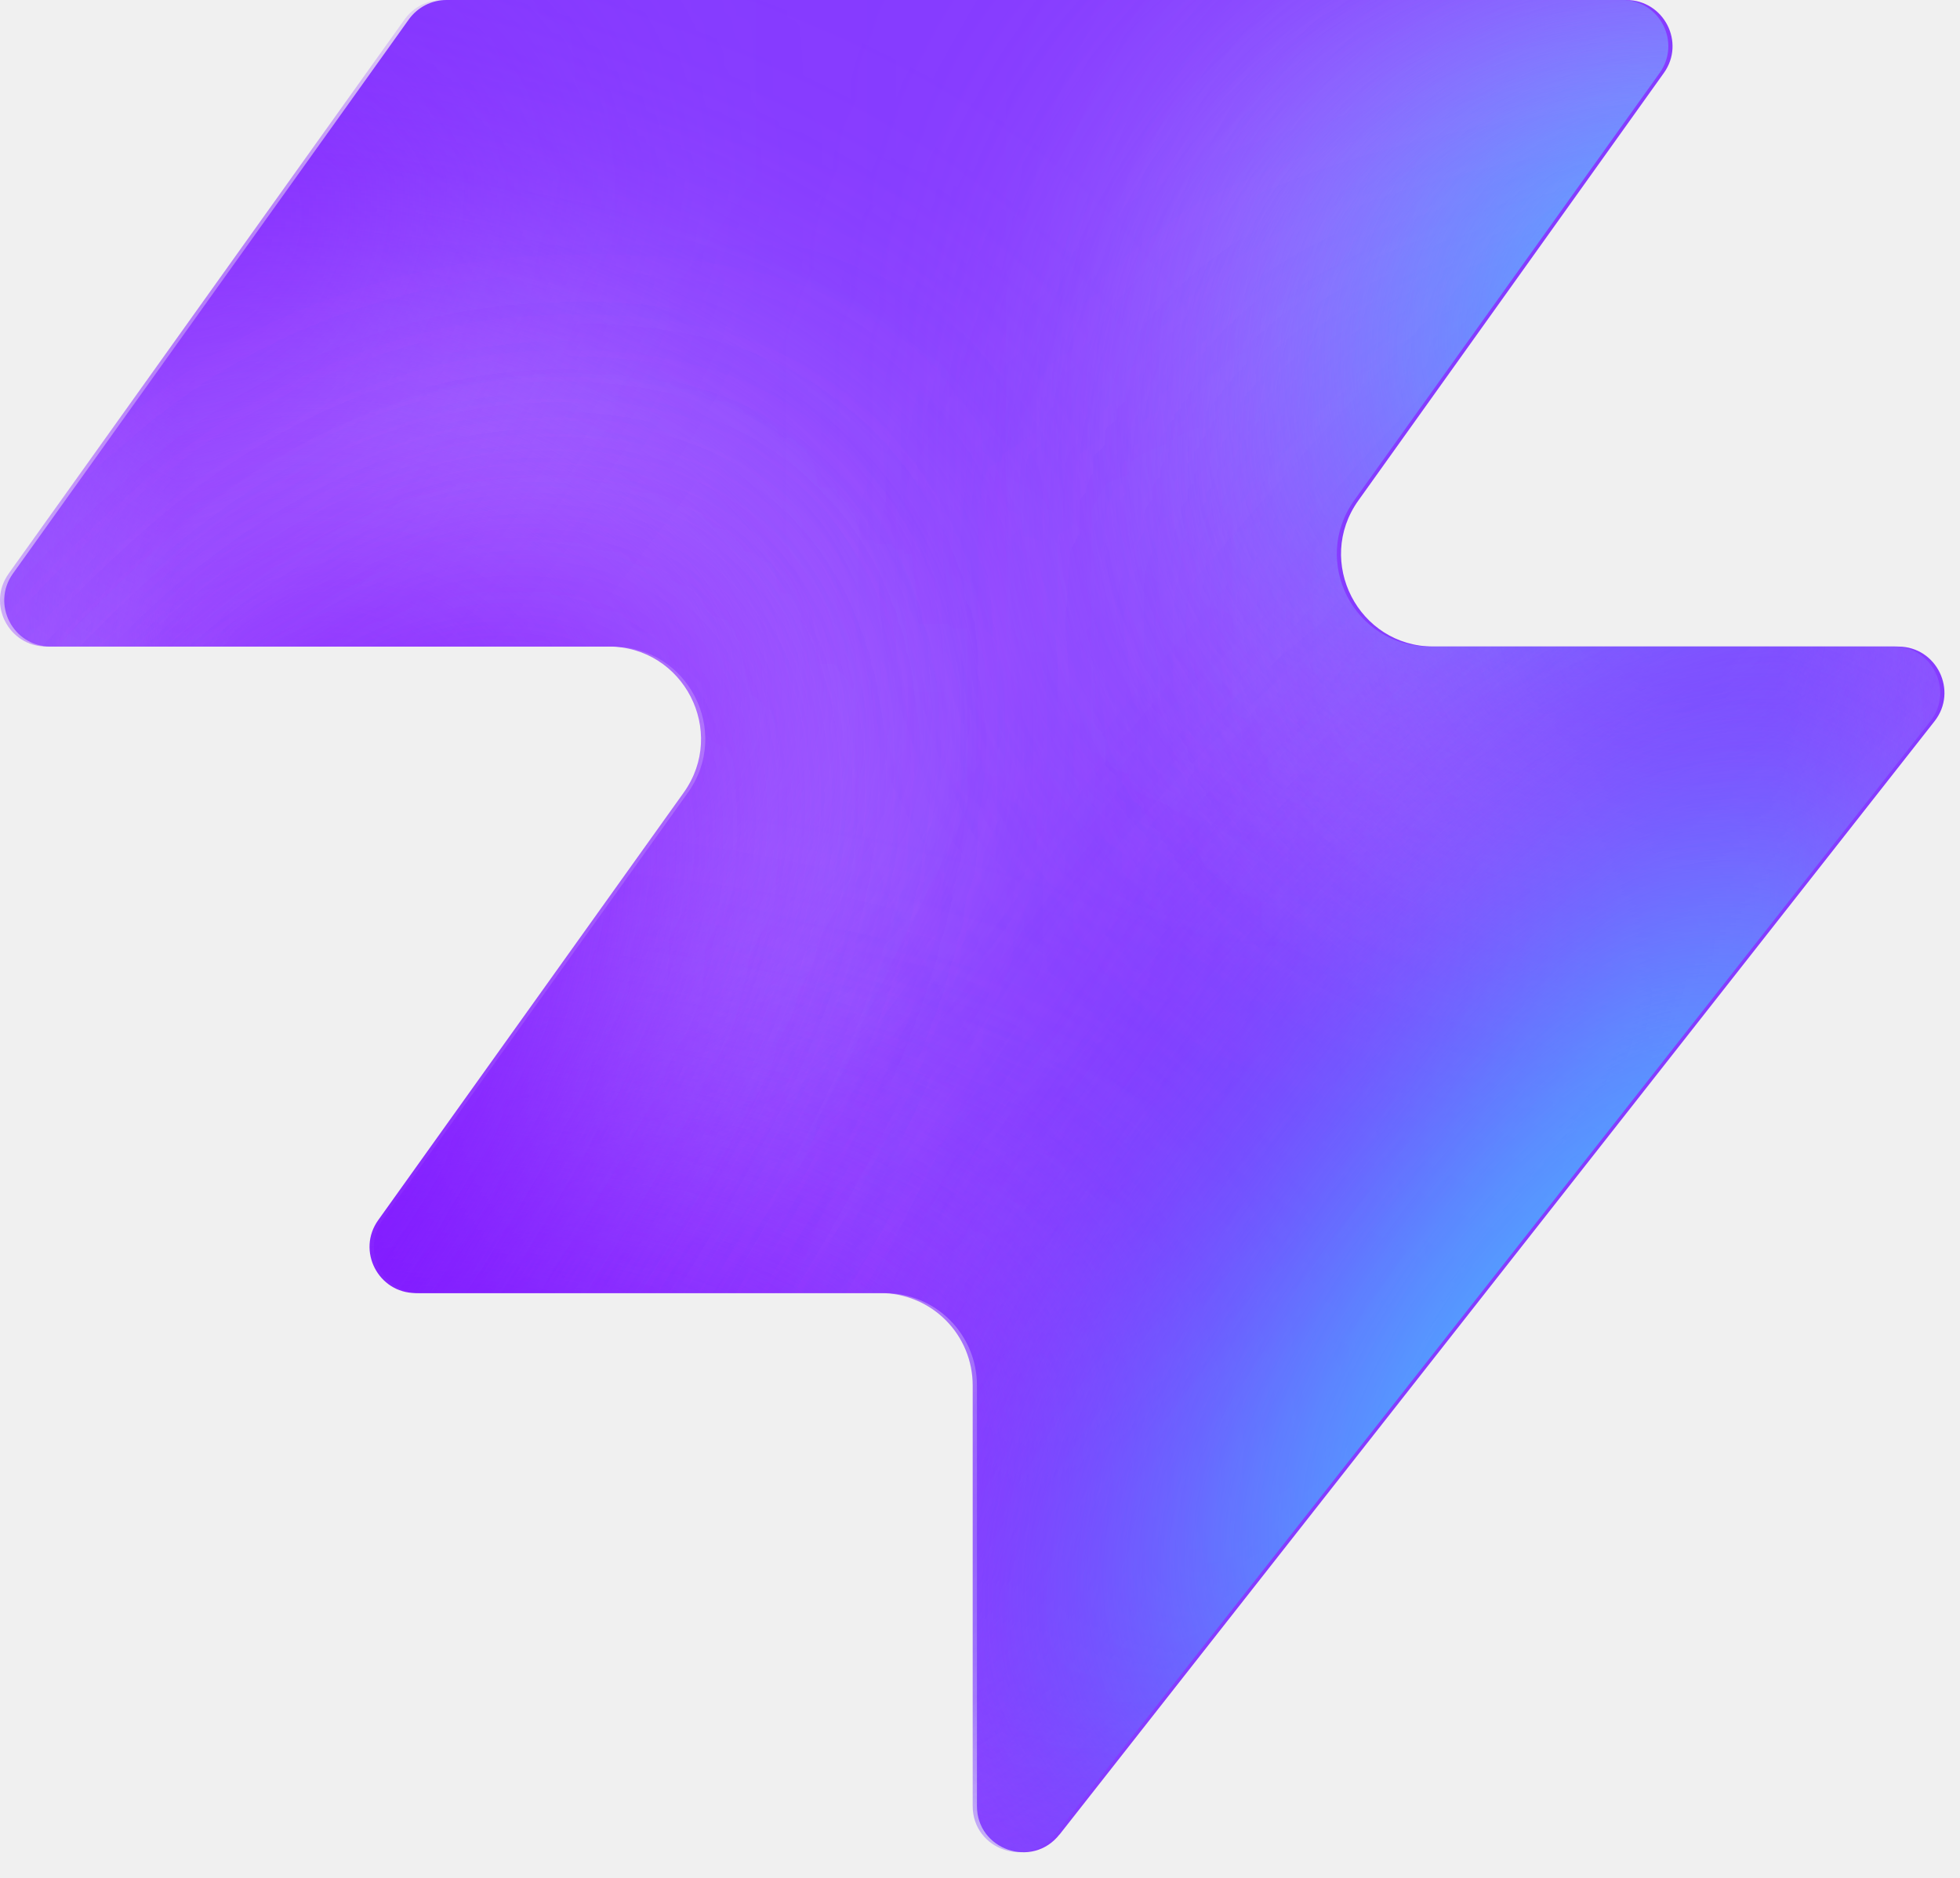
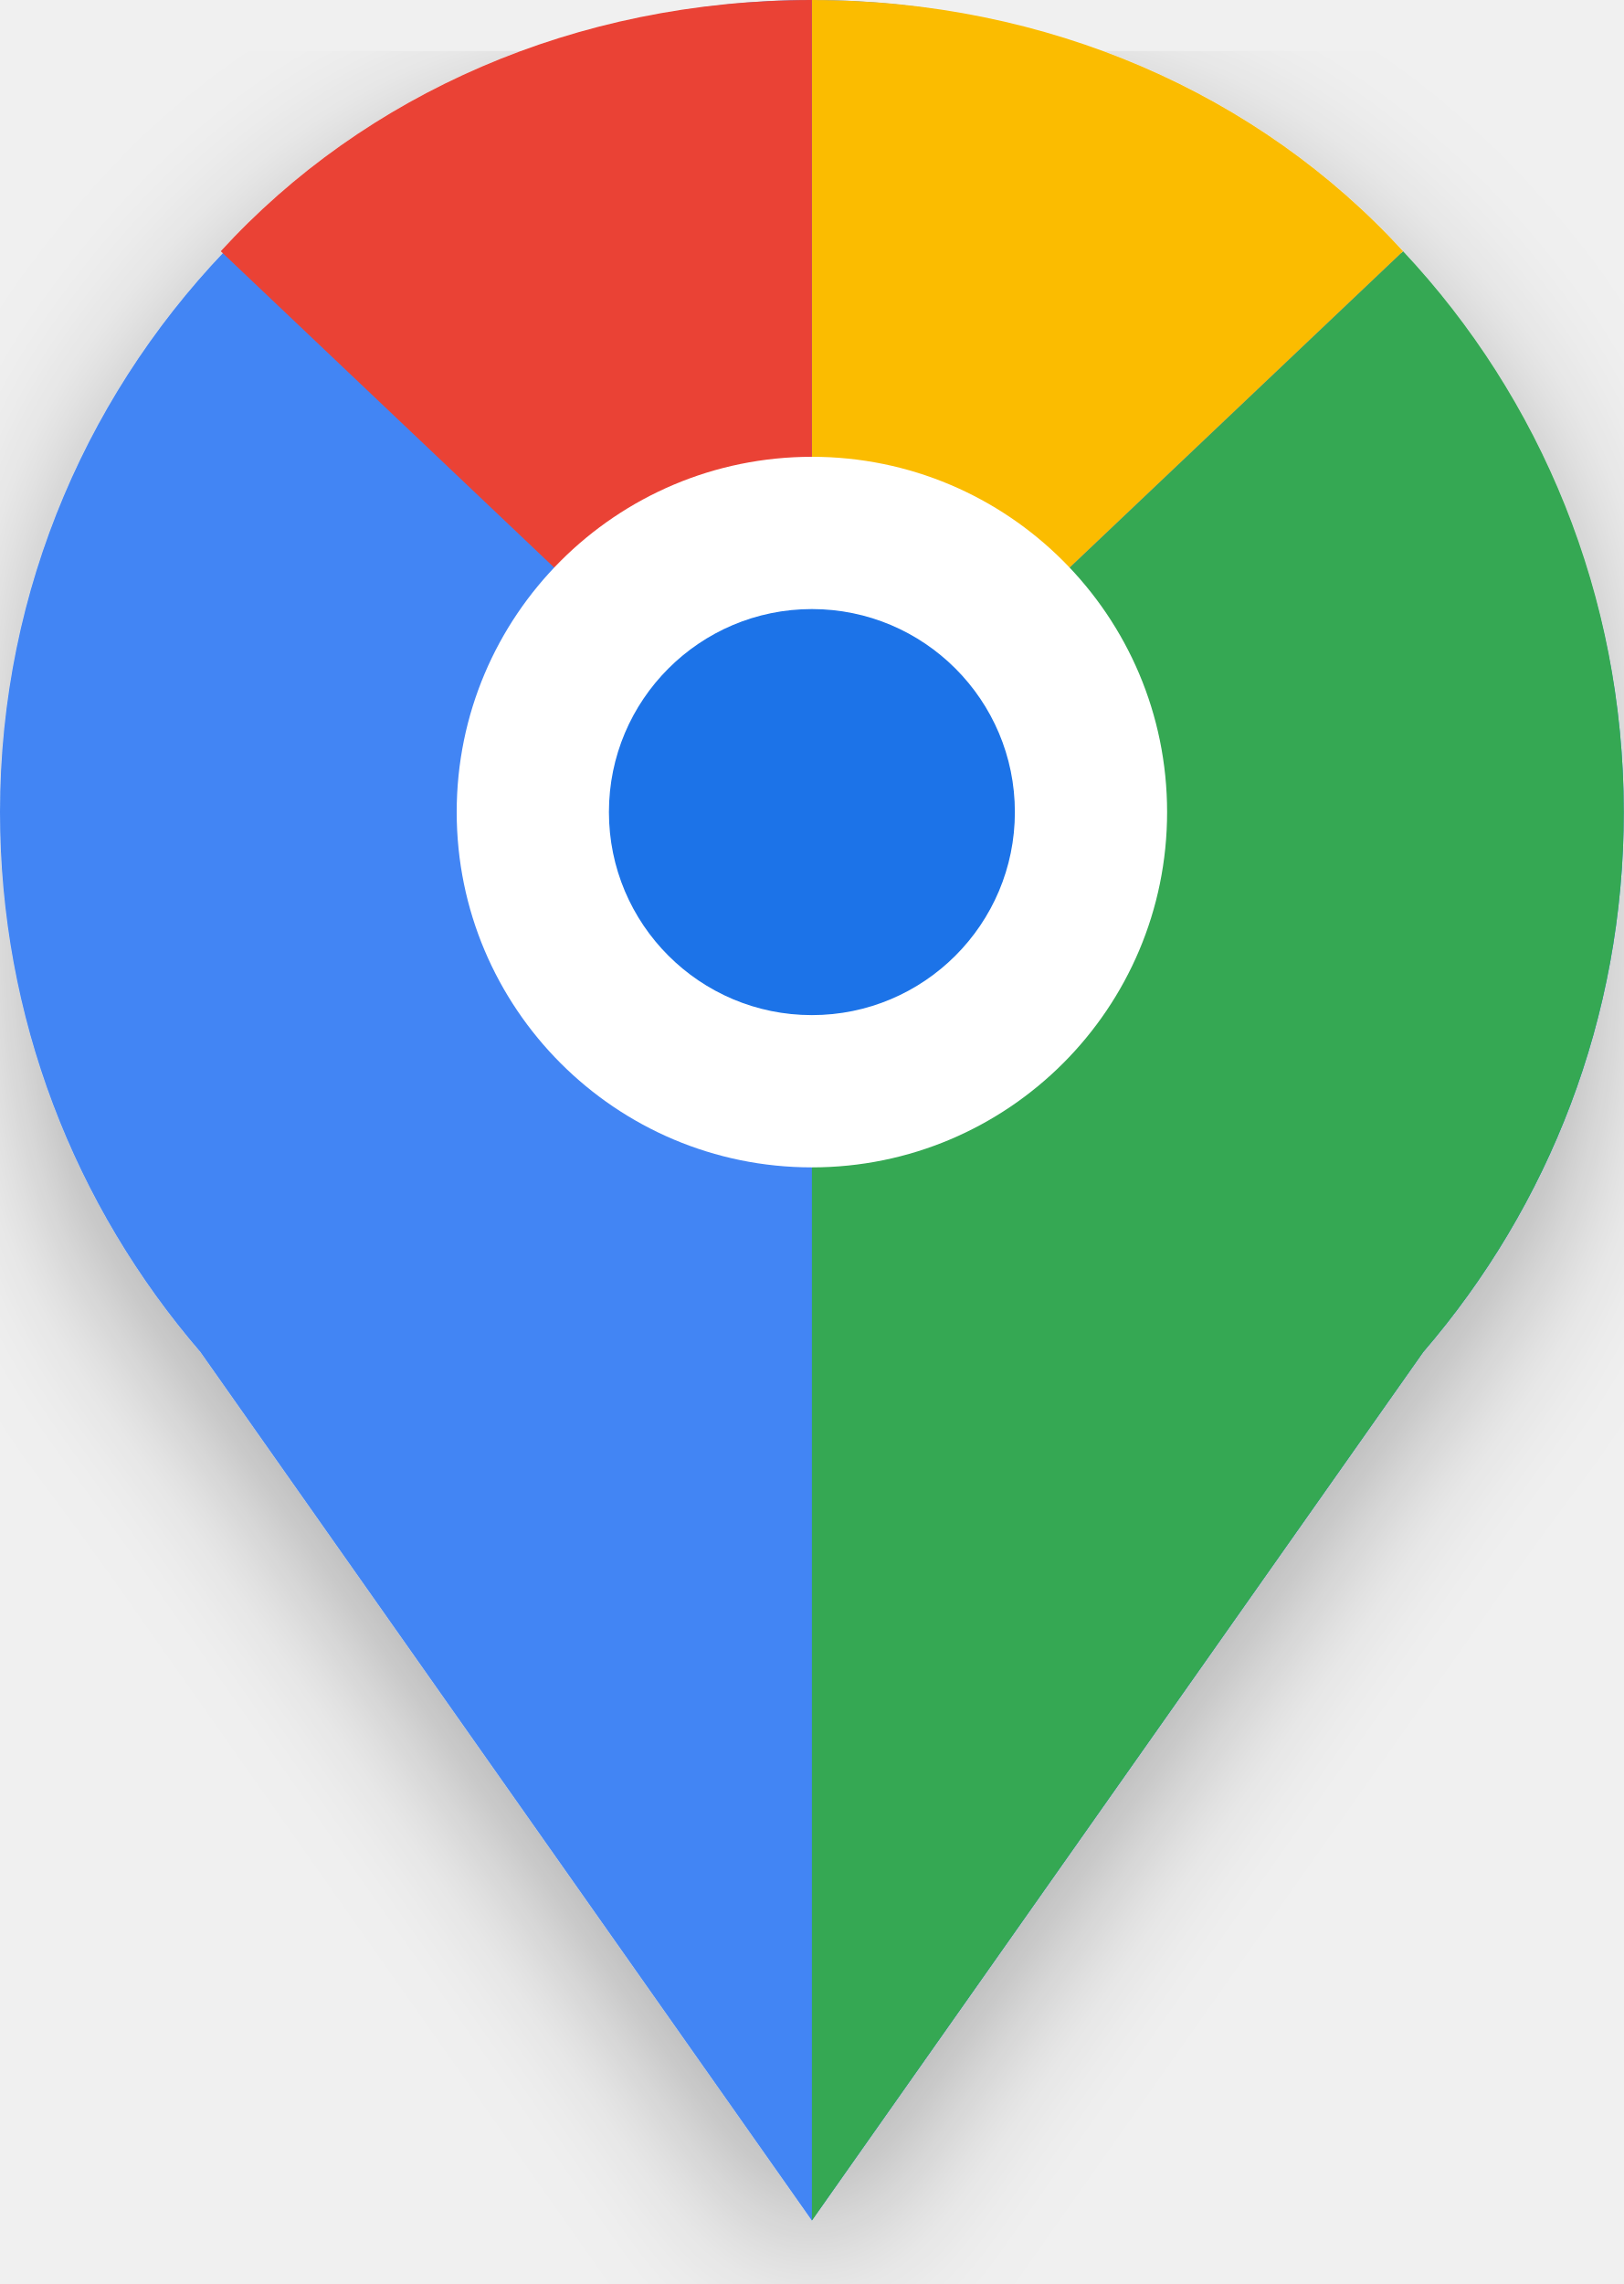
- <svg xmlns="http://www.w3.org/2000/svg" width="48" height="46" fill="none" viewBox="0 0 48 46">
-   <path fill="#863bff" d="M25.946 44.938c-.664.845-2.021.375-2.021-.698V33.937a2.26 2.26 0 0 0-2.262-2.262H10.287c-.92 0-1.456-1.04-.92-1.788l7.48-10.471c1.07-1.497 0-3.578-1.842-3.578H1.237c-.92 0-1.456-1.04-.92-1.788L10.013.474c.214-.297.556-.474.92-.474h28.894c.92 0 1.456 1.04.92 1.788l-7.48 10.471c-1.07 1.498 0 3.579 1.842 3.579h11.377c.943 0 1.473 1.088.89 1.83L25.947 44.94z" style="fill:#863bff;fill:color(display-p3 .525 .23 1);fill-opacity:1" />
-   <mask id="a" width="48" height="46" x="0" y="0" maskUnits="userSpaceOnUse" style="mask-type:alpha">
-     <path fill="#000" d="M25.842 44.938c-.664.844-2.021.375-2.021-.698V33.937a2.26 2.26 0 0 0-2.262-2.262H10.183c-.92 0-1.456-1.04-.92-1.788l7.48-10.471c1.07-1.498 0-3.579-1.842-3.579H1.133c-.92 0-1.456-1.04-.92-1.787L9.91.473c.214-.297.556-.474.92-.474h28.894c.92 0 1.456 1.04.92 1.788l-7.48 10.471c-1.07 1.498 0 3.578 1.842 3.578h11.377c.943 0 1.473 1.088.89 1.832L25.843 44.94z" style="fill:#000;fill-opacity:1" />
-   </mask>
-   <g mask="url(#a)">
-     <g filter="url(#b)">
-       <ellipse cx="5.508" cy="14.704" fill="#ede6ff" rx="5.508" ry="14.704" style="fill:#ede6ff;fill:color(display-p3 .927 .903 1);fill-opacity:1" transform="matrix(.00324 1 1 -.00324 -4.47 31.516)" />
-     </g>
-     <g filter="url(#c)">
-       <ellipse cx="10.399" cy="29.851" fill="#ede6ff" rx="10.399" ry="29.851" style="fill:#ede6ff;fill:color(display-p3 .927 .903 1);fill-opacity:1" transform="matrix(.00324 1 1 -.00324 -39.328 7.883)" />
-     </g>
-     <g filter="url(#d)">
-       <ellipse cx="5.508" cy="30.487" fill="#7e14ff" rx="5.508" ry="30.487" style="fill:#7e14ff;fill:color(display-p3 .492 .077 1);fill-opacity:1" transform="rotate(89.814 -25.913 -14.639)scale(1 -1)" />
-     </g>
-     <g filter="url(#e)">
-       <ellipse cx="5.508" cy="30.599" fill="#7e14ff" rx="5.508" ry="30.599" style="fill:#7e14ff;fill:color(display-p3 .492 .077 1);fill-opacity:1" transform="rotate(89.814 -32.644 -3.334)scale(1 -1)" />
-     </g>
-     <g filter="url(#f)">
-       <ellipse cx="5.508" cy="30.599" fill="#7e14ff" rx="5.508" ry="30.599" style="fill:#7e14ff;fill:color(display-p3 .492 .077 1);fill-opacity:1" transform="matrix(.00324 1 1 -.00324 -34.34 30.47)" />
-     </g>
-     <g filter="url(#g)">
-       <ellipse cx="14.072" cy="22.078" fill="#ede6ff" rx="14.072" ry="22.078" style="fill:#ede6ff;fill:color(display-p3 .927 .903 1);fill-opacity:1" transform="rotate(93.35 24.506 48.493)scale(-1 1)" />
-     </g>
-     <g filter="url(#h)">
-       <ellipse cx="3.47" cy="21.501" fill="#7e14ff" rx="3.47" ry="21.501" style="fill:#7e14ff;fill:color(display-p3 .492 .077 1);fill-opacity:1" transform="rotate(89.009 28.708 47.59)scale(-1 1)" />
-     </g>
-     <g filter="url(#i)">
-       <ellipse cx="3.47" cy="21.501" fill="#7e14ff" rx="3.47" ry="21.501" style="fill:#7e14ff;fill:color(display-p3 .492 .077 1);fill-opacity:1" transform="rotate(89.009 28.708 47.59)scale(-1 1)" />
-     </g>
-     <g filter="url(#j)">
-       <ellipse cx=".387" cy="8.972" fill="#7e14ff" rx="4.407" ry="29.108" style="fill:#7e14ff;fill:color(display-p3 .492 .077 1);fill-opacity:1" transform="rotate(39.51 .387 8.972)" />
-     </g>
-     <g filter="url(#k)">
-       <ellipse cx="47.523" cy="-6.092" fill="#7e14ff" rx="4.407" ry="29.108" style="fill:#7e14ff;fill:color(display-p3 .492 .077 1);fill-opacity:1" transform="rotate(37.892 47.523 -6.092)" />
-     </g>
-     <g filter="url(#l)">
-       <ellipse cx="41.412" cy="6.333" fill="#47bfff" rx="5.971" ry="9.665" style="fill:#47bfff;fill:color(display-p3 .28 .748 1);fill-opacity:1" transform="rotate(37.892 41.412 6.333)" />
-     </g>
-     <g filter="url(#m)">
-       <ellipse cx="-1.879" cy="38.332" fill="#7e14ff" rx="4.407" ry="29.108" style="fill:#7e14ff;fill:color(display-p3 .492 .077 1);fill-opacity:1" transform="rotate(37.892 -1.88 38.332)" />
-     </g>
-     <g filter="url(#n)">
-       <ellipse cx="-1.879" cy="38.332" fill="#7e14ff" rx="4.407" ry="29.108" style="fill:#7e14ff;fill:color(display-p3 .492 .077 1);fill-opacity:1" transform="rotate(37.892 -1.88 38.332)" />
-     </g>
-     <g filter="url(#o)">
-       <ellipse cx="35.651" cy="29.907" fill="#7e14ff" rx="4.407" ry="29.108" style="fill:#7e14ff;fill:color(display-p3 .492 .077 1);fill-opacity:1" transform="rotate(37.892 35.651 29.907)" />
-     </g>
-     <g filter="url(#p)">
-       <ellipse cx="38.418" cy="32.4" fill="#47bfff" rx="5.971" ry="15.297" style="fill:#47bfff;fill:color(display-p3 .28 .748 1);fill-opacity:1" transform="rotate(37.892 38.418 32.4)" />
-     </g>
-   </g>
+ <svg xmlns="http://www.w3.org/2000/svg" viewBox="0 0 256 360" width="100%" height="100%">
  <defs>
-     <filter id="b" width="60.045" height="41.654" x="-19.77" y="16.149" color-interpolation-filters="sRGB" filterUnits="userSpaceOnUse">
-       <feFlood flood-opacity="0" result="BackgroundImageFix" />
-       <feBlend in="SourceGraphic" in2="BackgroundImageFix" result="shape" />
-       <feGaussianBlur result="effect1_foregroundBlur_2002_17158" stdDeviation="7.659" />
-     </filter>
-     <filter id="c" width="90.34" height="51.437" x="-54.613" y="-7.533" color-interpolation-filters="sRGB" filterUnits="userSpaceOnUse">
-       <feFlood flood-opacity="0" result="BackgroundImageFix" />
-       <feBlend in="SourceGraphic" in2="BackgroundImageFix" result="shape" />
-       <feGaussianBlur result="effect1_foregroundBlur_2002_17158" stdDeviation="7.659" />
-     </filter>
-     <filter id="d" width="79.355" height="29.4" x="-49.64" y="2.03" color-interpolation-filters="sRGB" filterUnits="userSpaceOnUse">
-       <feFlood flood-opacity="0" result="BackgroundImageFix" />
-       <feBlend in="SourceGraphic" in2="BackgroundImageFix" result="shape" />
-       <feGaussianBlur result="effect1_foregroundBlur_2002_17158" stdDeviation="4.596" />
-     </filter>
-     <filter id="e" width="79.579" height="29.4" x="-45.045" y="20.029" color-interpolation-filters="sRGB" filterUnits="userSpaceOnUse">
-       <feFlood flood-opacity="0" result="BackgroundImageFix" />
-       <feBlend in="SourceGraphic" in2="BackgroundImageFix" result="shape" />
-       <feGaussianBlur result="effect1_foregroundBlur_2002_17158" stdDeviation="4.596" />
-     </filter>
-     <filter id="f" width="79.579" height="29.4" x="-43.513" y="21.178" color-interpolation-filters="sRGB" filterUnits="userSpaceOnUse">
-       <feFlood flood-opacity="0" result="BackgroundImageFix" />
-       <feBlend in="SourceGraphic" in2="BackgroundImageFix" result="shape" />
-       <feGaussianBlur result="effect1_foregroundBlur_2002_17158" stdDeviation="4.596" />
-     </filter>
-     <filter id="g" width="74.749" height="58.852" x="15.756" y="-17.901" color-interpolation-filters="sRGB" filterUnits="userSpaceOnUse">
-       <feFlood flood-opacity="0" result="BackgroundImageFix" />
-       <feBlend in="SourceGraphic" in2="BackgroundImageFix" result="shape" />
-       <feGaussianBlur result="effect1_foregroundBlur_2002_17158" stdDeviation="7.659" />
-     </filter>
-     <filter id="h" width="61.377" height="25.362" x="23.548" y="2.284" color-interpolation-filters="sRGB" filterUnits="userSpaceOnUse">
-       <feFlood flood-opacity="0" result="BackgroundImageFix" />
-       <feBlend in="SourceGraphic" in2="BackgroundImageFix" result="shape" />
-       <feGaussianBlur result="effect1_foregroundBlur_2002_17158" stdDeviation="4.596" />
-     </filter>
-     <filter id="i" width="61.377" height="25.362" x="23.548" y="2.284" color-interpolation-filters="sRGB" filterUnits="userSpaceOnUse">
-       <feFlood flood-opacity="0" result="BackgroundImageFix" />
-       <feBlend in="SourceGraphic" in2="BackgroundImageFix" result="shape" />
-       <feGaussianBlur result="effect1_foregroundBlur_2002_17158" stdDeviation="4.596" />
-     </filter>
-     <filter id="j" width="56.045" height="63.649" x="-27.636" y="-22.853" color-interpolation-filters="sRGB" filterUnits="userSpaceOnUse">
-       <feFlood flood-opacity="0" result="BackgroundImageFix" />
-       <feBlend in="SourceGraphic" in2="BackgroundImageFix" result="shape" />
-       <feGaussianBlur result="effect1_foregroundBlur_2002_17158" stdDeviation="4.596" />
-     </filter>
-     <filter id="k" width="54.814" height="64.646" x="20.116" y="-38.415" color-interpolation-filters="sRGB" filterUnits="userSpaceOnUse">
-       <feFlood flood-opacity="0" result="BackgroundImageFix" />
-       <feBlend in="SourceGraphic" in2="BackgroundImageFix" result="shape" />
-       <feGaussianBlur result="effect1_foregroundBlur_2002_17158" stdDeviation="4.596" />
-     </filter>
-     <filter id="l" width="33.541" height="35.313" x="24.641" y="-11.323" color-interpolation-filters="sRGB" filterUnits="userSpaceOnUse">
-       <feFlood flood-opacity="0" result="BackgroundImageFix" />
-       <feBlend in="SourceGraphic" in2="BackgroundImageFix" result="shape" />
-       <feGaussianBlur result="effect1_foregroundBlur_2002_17158" stdDeviation="4.596" />
-     </filter>
-     <filter id="m" width="54.814" height="64.646" x="-29.286" y="6.009" color-interpolation-filters="sRGB" filterUnits="userSpaceOnUse">
-       <feFlood flood-opacity="0" result="BackgroundImageFix" />
-       <feBlend in="SourceGraphic" in2="BackgroundImageFix" result="shape" />
-       <feGaussianBlur result="effect1_foregroundBlur_2002_17158" stdDeviation="4.596" />
-     </filter>
-     <filter id="n" width="54.814" height="64.646" x="-29.286" y="6.009" color-interpolation-filters="sRGB" filterUnits="userSpaceOnUse">
-       <feFlood flood-opacity="0" result="BackgroundImageFix" />
-       <feBlend in="SourceGraphic" in2="BackgroundImageFix" result="shape" />
-       <feGaussianBlur result="effect1_foregroundBlur_2002_17158" stdDeviation="4.596" />
-     </filter>
-     <filter id="o" width="54.814" height="64.646" x="8.244" y="-2.416" color-interpolation-filters="sRGB" filterUnits="userSpaceOnUse">
-       <feFlood flood-opacity="0" result="BackgroundImageFix" />
-       <feBlend in="SourceGraphic" in2="BackgroundImageFix" result="shape" />
-       <feGaussianBlur result="effect1_foregroundBlur_2002_17158" stdDeviation="4.596" />
-     </filter>
-     <filter id="p" width="39.409" height="43.623" x="18.713" y="10.588" color-interpolation-filters="sRGB" filterUnits="userSpaceOnUse">
-       <feFlood flood-opacity="0" result="BackgroundImageFix" />
-       <feBlend in="SourceGraphic" in2="BackgroundImageFix" result="shape" />
-       <feGaussianBlur result="effect1_foregroundBlur_2002_17158" stdDeviation="4.596" />
+     <filter id="pinShadow" x="-15%" y="-10%" width="130%" height="125%" filterUnits="userSpaceOnUse">
+       <feDropShadow dx="0" dy="8" stdDeviation="12" flood-color="#000000" flood-opacity="0.3" />
    </filter>
  </defs>
+   <g filter="url(#pinShadow)">
+     <path fill="#4285F4" d="M128 0C57.3 0 0 57.3 0 128c0 32.4 11.8 62.1 31.6 85.1L128 350l96.4-136.9C244.2 190.1 256 160.4 256 128 256 57.3 198.7 0 128 0z" />
+     <path fill="#34A853" d="M128 350l96.4-136.9C244.2 190.1 256 160.4 256 128c0-34.1-13.1-65.3-34.8-88.4L128 128v222z" />
+     <path fill="#FBBC04" d="M221.2 39.6C198.5 14.8 165.2 0 128 0v128l93.2-88.4z" />
+     <path fill="#EA4335" d="M128 0C90.8 0 57.5 14.8 34.8 39.6L128 128V0z" />
+     <circle cx="128" cy="128" r="56" fill="#FFFFFF" />
+     <circle cx="128" cy="128" r="32" fill="#1A73E8" />
+   </g>
</svg>
